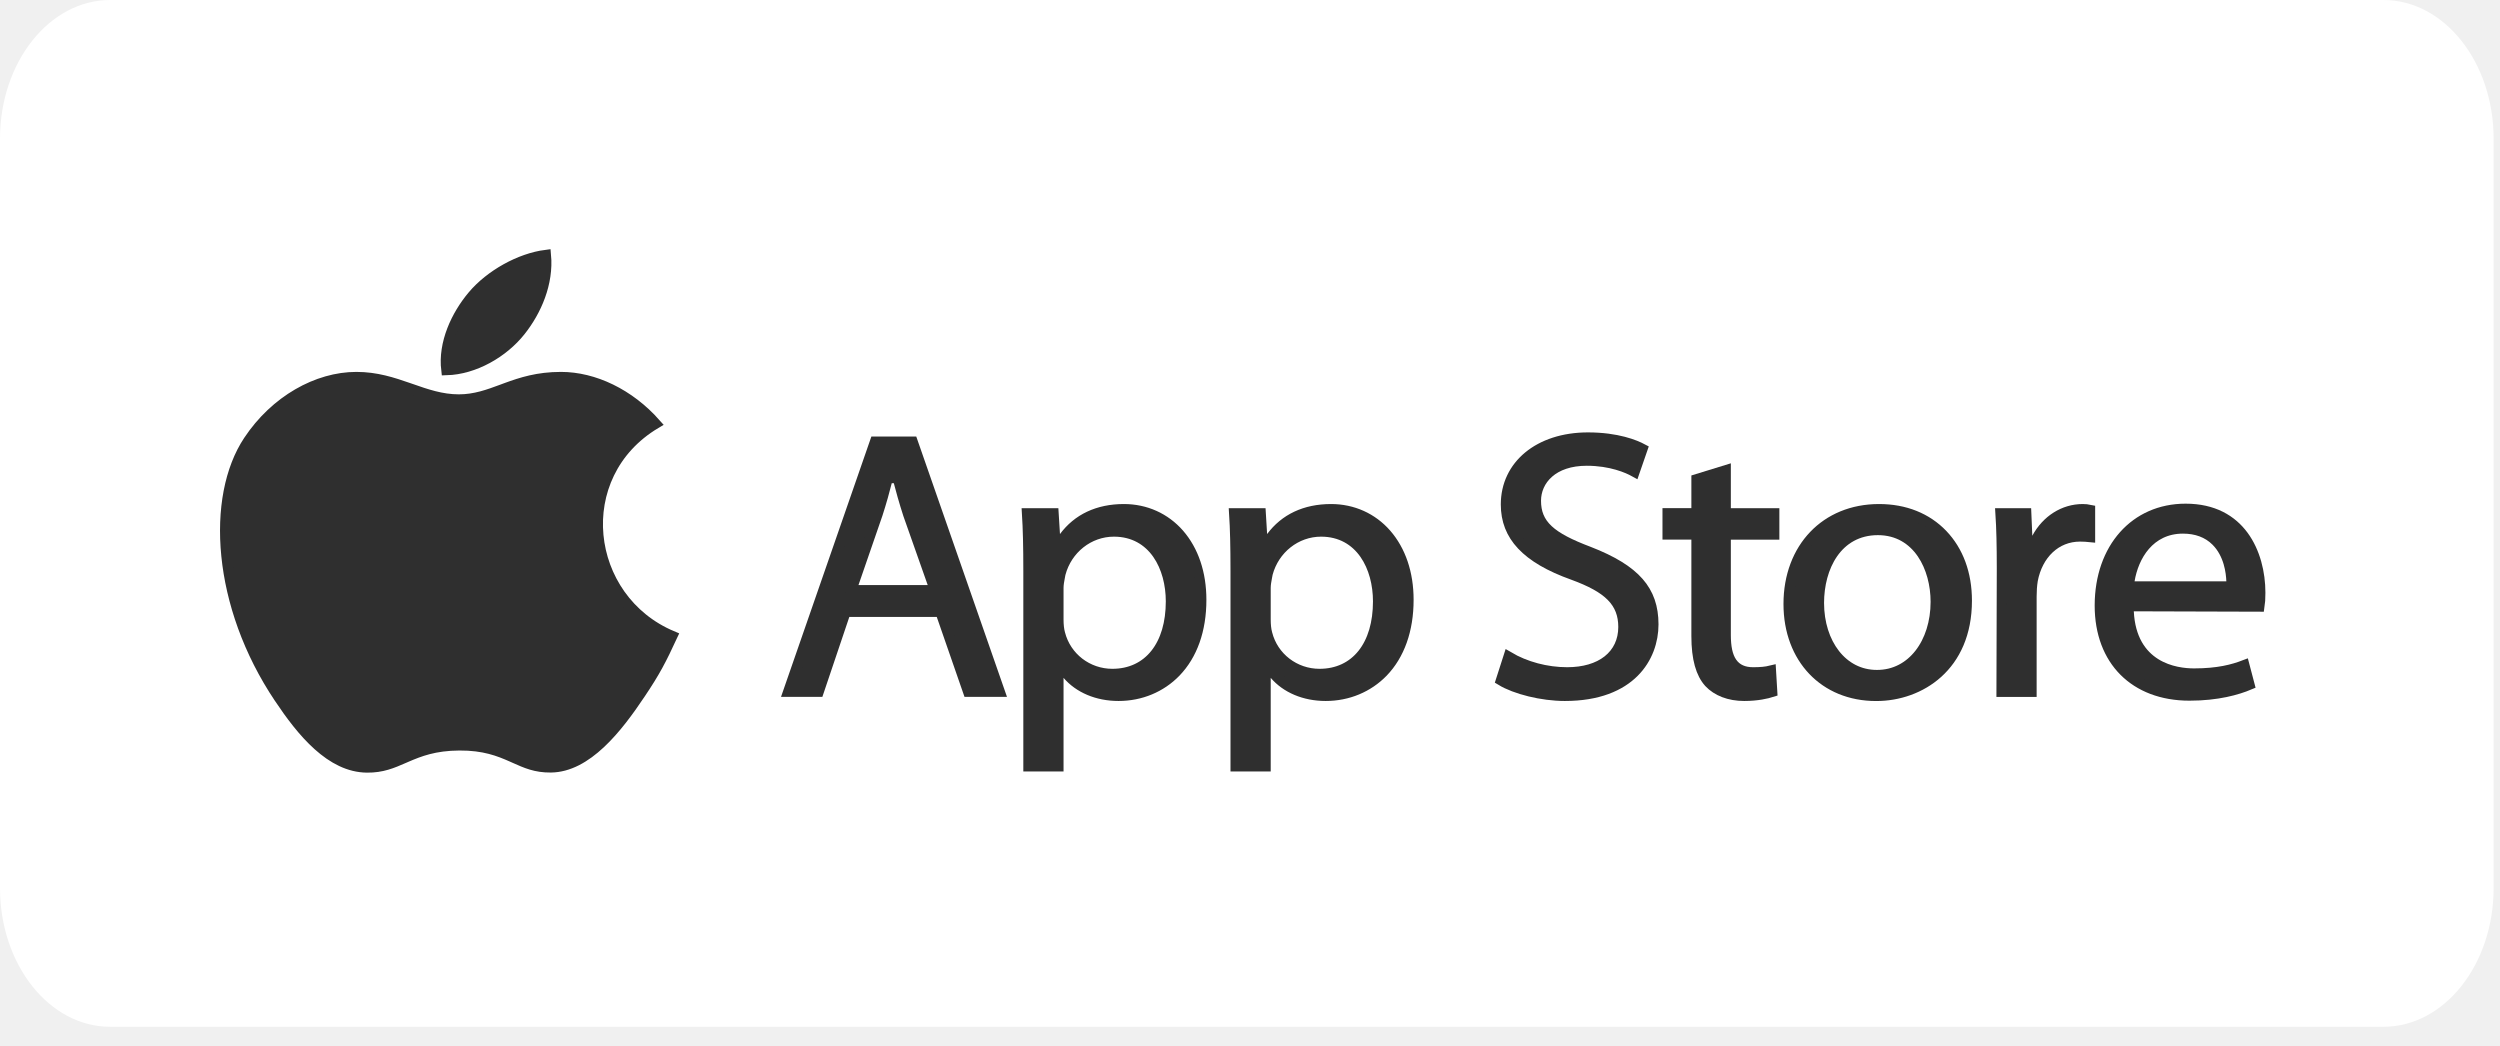
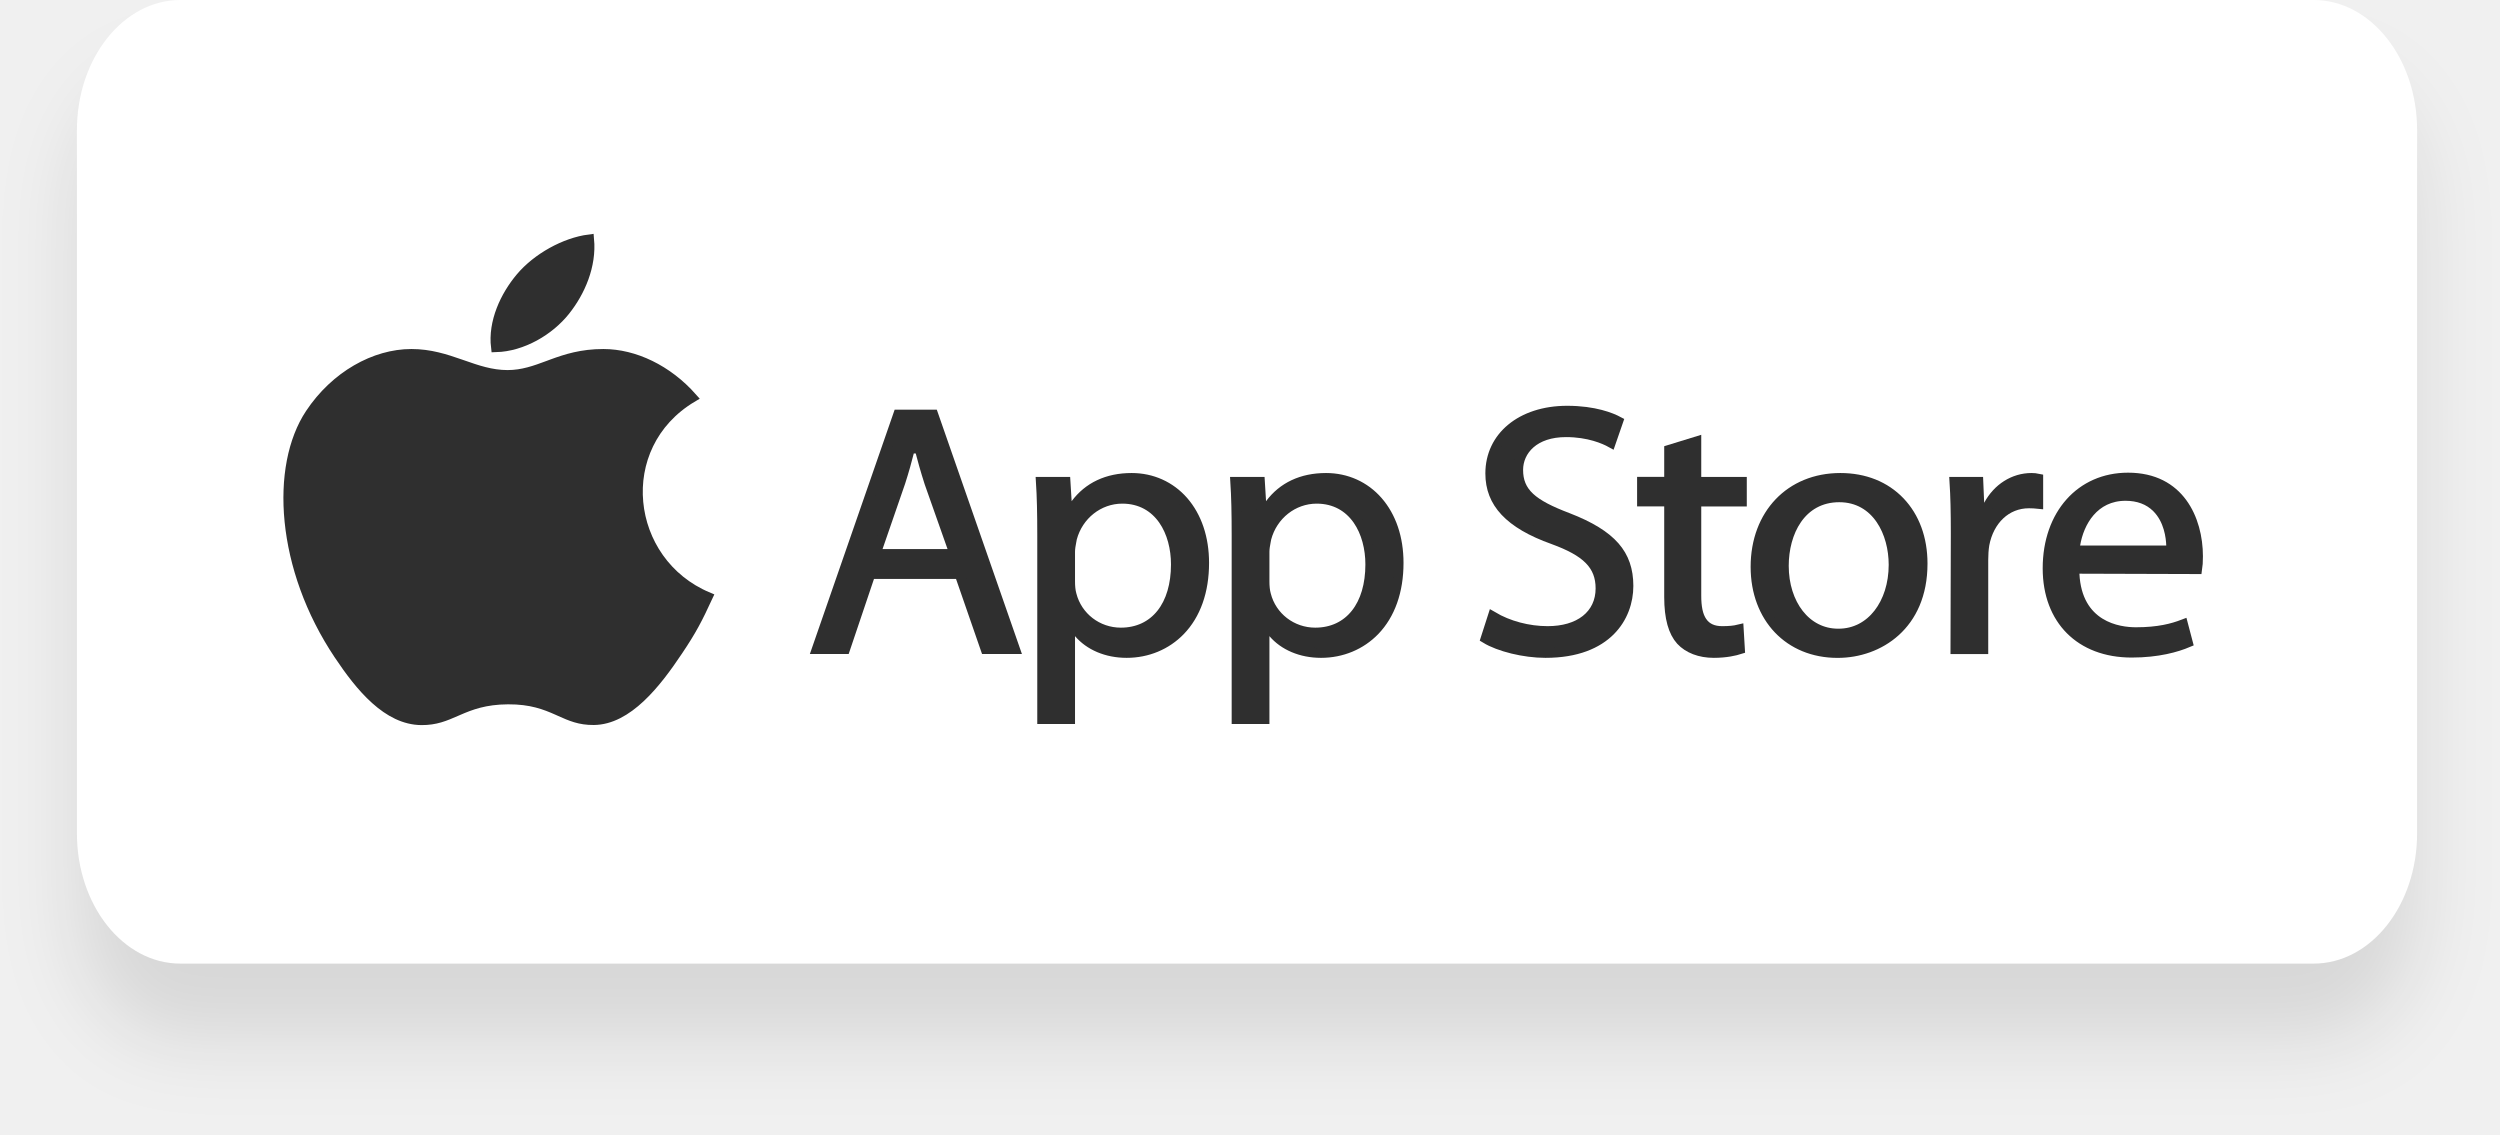
- <svg xmlns="http://www.w3.org/2000/svg" width="122" height="51" viewBox="0 0 122 51" fill="none">
-   <path d="M121.689 43.336C121.689 47.077 119.282 50.107 116.31 50.107H5.379C2.409 50.11 0 47.077 0 43.336V6.771C0 3.033 2.409 0 5.379 0H116.31C119.28 0 121.689 3.033 121.689 6.771V43.336Z" fill="white" />
-   <path d="M31.999 20.672C27.772 23.196 28.49 29.226 32.81 31.039C32.274 32.196 31.977 32.774 31.246 33.86L31.246 33.861C30.698 34.678 30.048 35.579 29.304 36.276C28.558 36.975 27.748 37.442 26.878 37.45C26.144 37.457 25.671 37.245 25.111 36.994C25.067 36.975 25.023 36.955 24.979 36.935C24.349 36.656 23.623 36.368 22.415 36.375C21.208 36.382 20.473 36.67 19.834 36.946C19.793 36.964 19.752 36.982 19.712 36.999C19.137 37.25 18.651 37.461 17.91 37.455C17.033 37.447 16.242 37.023 15.521 36.376C14.8 35.73 14.171 34.88 13.624 34.063L13.624 34.062C12.107 31.803 11.272 29.349 11.049 27.115C10.825 24.876 11.216 22.878 12.123 21.51C13.432 19.537 15.486 18.399 17.391 18.399C18.363 18.399 19.157 18.66 19.941 18.933C19.982 18.947 20.022 18.961 20.063 18.975C20.799 19.233 21.546 19.494 22.392 19.494C23.182 19.494 23.834 19.252 24.496 19.007C24.564 18.982 24.632 18.956 24.7 18.931C25.438 18.661 26.242 18.399 27.375 18.399C28.988 18.399 30.712 19.22 31.999 20.672Z" fill="#2F2F2F" stroke="#2F2F2F" stroke-width="0.5" />
-   <path d="M25.395 16.159L25.395 16.159C24.56 17.21 23.153 18.026 21.782 18.063C21.621 16.743 22.262 15.383 23.063 14.43C23.926 13.405 25.371 12.605 26.641 12.441C26.77 13.821 26.18 15.174 25.395 16.159Z" fill="#2F2F2F" stroke="#2F2F2F" stroke-width="0.5" />
-   <path d="M41.447 29.856H41.268L41.21 30.026L39.952 33.757H38.465L42.701 21.553H44.536L48.789 33.757H47.245L45.95 30.024L45.892 29.856H45.714H41.447ZM43.809 23.328L43.325 23.331C43.169 23.953 43.002 24.54 42.827 25.082L41.657 28.47L41.542 28.802H41.893H45.273H45.626L45.508 28.468L44.321 25.103C44.117 24.475 43.957 23.892 43.809 23.328Z" fill="#2F2F2F" stroke="#2F2F2F" stroke-width="0.5" />
-   <path d="M51.477 26.078L51.519 26.762L51.927 26.211C52.586 25.323 53.578 24.847 54.846 24.847C55.907 24.847 56.862 25.279 57.543 26.059C58.242 26.863 58.622 27.97 58.622 29.272C58.622 30.753 58.184 31.963 57.379 32.797L57.379 32.797C56.658 33.543 55.666 33.958 54.585 33.958C53.543 33.958 52.646 33.567 52.091 32.917L51.651 32.401V33.079V37.398H50.188V27.856C50.188 26.667 50.168 25.815 50.12 25.049H51.413L51.477 26.078ZM51.751 27.992L51.748 28.003L51.746 28.014C51.742 28.037 51.737 28.061 51.732 28.087L51.732 28.088C51.727 28.113 51.722 28.14 51.717 28.168C51.687 28.325 51.651 28.52 51.651 28.686V30.232C51.651 30.487 51.674 30.727 51.729 30.92C52.025 32.082 53.074 32.888 54.283 32.888C55.159 32.888 55.885 32.541 56.386 31.909C56.882 31.283 57.141 30.4 57.141 29.348C57.141 28.525 56.937 27.681 56.486 27.035C56.029 26.38 55.321 25.939 54.359 25.939C53.138 25.939 52.071 26.786 51.751 27.992Z" fill="#2F2F2F" stroke="#2F2F2F" stroke-width="0.5" />
-   <path d="M61.586 26.078L61.628 26.762L62.036 26.211C62.696 25.323 63.688 24.847 64.956 24.847C66.016 24.847 66.972 25.279 67.653 26.059C68.353 26.863 68.734 27.97 68.734 29.272C68.734 30.752 68.294 31.963 67.491 32.797C66.768 33.543 65.776 33.958 64.694 33.958C63.653 33.958 62.756 33.567 62.201 32.917L61.761 32.401V33.079V37.398H60.298V27.856C60.298 26.666 60.278 25.817 60.229 25.049H61.523L61.586 26.078ZM61.86 27.992L61.858 28.002L61.856 28.012C61.854 28.023 61.85 28.043 61.846 28.066C61.839 28.1 61.831 28.14 61.827 28.166C61.797 28.325 61.761 28.517 61.761 28.686V30.232C61.761 30.487 61.783 30.726 61.838 30.92C62.132 32.083 63.184 32.888 64.393 32.888C65.269 32.888 65.995 32.541 66.496 31.909C66.992 31.283 67.251 30.4 67.251 29.348C67.251 28.525 67.047 27.681 66.596 27.035C66.138 26.38 65.431 25.939 64.468 25.939C63.247 25.939 62.181 26.786 61.86 27.992Z" fill="#2F2F2F" stroke="#2F2F2F" stroke-width="0.5" />
-   <path d="M76.772 28.058L76.772 28.058L76.769 28.057C75.614 27.646 74.793 27.162 74.263 26.597C73.74 26.04 73.489 25.392 73.489 24.619C73.489 23.659 73.892 22.849 74.585 22.275C75.282 21.698 76.286 21.351 77.491 21.351C78.927 21.351 79.802 21.718 80.154 21.906L79.767 23.025C79.431 22.839 78.619 22.479 77.433 22.479C76.616 22.479 75.995 22.707 75.575 23.076C75.153 23.446 74.952 23.942 74.952 24.436C74.952 25.003 75.122 25.46 75.555 25.862C75.969 26.247 76.613 26.571 77.532 26.919C78.691 27.368 79.475 27.851 79.971 28.417C80.459 28.975 80.684 29.632 80.685 30.469C80.685 31.275 80.405 32.143 79.738 32.808C79.073 33.471 77.999 33.958 76.364 33.958C75.249 33.958 73.951 33.633 73.246 33.203L73.617 32.048C74.44 32.535 75.473 32.81 76.477 32.81C77.284 32.81 77.968 32.613 78.457 32.229C78.951 31.84 79.222 31.275 79.222 30.597C79.222 30.004 79.047 29.515 78.631 29.096C78.228 28.691 77.614 28.367 76.772 28.058Z" fill="#2F2F2F" stroke="#2F2F2F" stroke-width="0.5" />
-   <path d="M85.549 32.81C85.915 32.81 86.176 32.786 86.421 32.726L86.483 33.764C86.234 33.844 85.763 33.958 85.117 33.958C84.385 33.958 83.784 33.718 83.402 33.309C83.008 32.873 82.789 32.153 82.789 31.04V26.334V26.084H82.539H81.379V25.048H82.539H82.789V24.798V23.387L84.215 22.948V24.8V25.05H84.465H86.583V26.086H84.465H84.215V26.336V30.983C84.215 31.549 84.295 32.007 84.516 32.328C84.751 32.67 85.112 32.81 85.549 32.81Z" fill="#2F2F2F" stroke="#2F2F2F" stroke-width="0.5" />
-   <path d="M88.764 29.422V29.422C88.764 31.396 89.906 32.942 91.585 32.942H91.605C93.306 32.942 94.463 31.372 94.463 29.368C94.463 28.546 94.252 27.68 93.796 27.012C93.333 26.335 92.618 25.865 91.642 25.865C90.646 25.865 89.916 26.326 89.443 27.009C88.977 27.682 88.765 28.562 88.764 29.422ZM87.284 29.476C87.284 28.096 87.744 26.941 88.517 26.132C89.289 25.324 90.388 24.847 91.698 24.847C92.962 24.847 94.029 25.28 94.799 26.083C95.566 26.887 95.981 27.997 95.981 29.311C95.981 30.93 95.402 32.085 94.573 32.838C93.74 33.595 92.636 33.96 91.567 33.96H91.549C90.283 33.96 89.221 33.498 88.475 32.716C87.728 31.932 87.284 30.813 87.284 29.476Z" fill="#2F2F2F" stroke="#2F2F2F" stroke-width="0.5" />
-   <path d="M101.994 26.207C101.846 26.192 101.694 26.18 101.506 26.18C100.326 26.18 99.434 27.052 99.195 28.32L99.195 28.32L99.194 28.328C99.156 28.569 99.138 28.834 99.138 29.111V33.761H97.676L97.693 27.731V27.73C97.693 26.628 97.674 25.793 97.626 25.051H98.88L98.927 26.156L98.966 27.067L99.397 26.263C99.871 25.38 100.713 24.847 101.639 24.847C101.765 24.847 101.871 24.858 101.994 24.884V26.207Z" fill="#2F2F2F" stroke="#2F2F2F" stroke-width="0.5" />
-   <path d="M109.775 33.414C109.193 33.66 108.224 33.943 106.846 33.943C105.496 33.943 104.407 33.506 103.656 32.753C102.905 32 102.47 30.907 102.47 29.552C102.47 28.139 102.91 26.958 103.645 26.134C104.379 25.311 105.42 24.829 106.658 24.829C108.016 24.829 108.915 25.378 109.481 26.148C110.055 26.93 110.302 27.96 110.302 28.927C110.302 29.215 110.287 29.436 110.261 29.601L104.13 29.582L103.867 29.581L103.88 29.844C103.944 31.176 104.505 31.95 105.193 32.379C105.864 32.797 106.623 32.868 107.07 32.868C108.247 32.868 108.975 32.669 109.524 32.459L109.775 33.414ZM108.645 28.619H108.903L108.895 28.36C108.881 27.95 108.782 27.036 108.145 26.402C107.73 25.989 107.179 25.791 106.527 25.791C105.714 25.791 105.103 26.131 104.676 26.625C104.255 27.112 104.018 27.74 103.92 28.328L103.872 28.619H104.167H108.645Z" fill="#2F2F2F" stroke="#2F2F2F" stroke-width="0.5" />
+ <svg xmlns="http://www.w3.org/2000/svg" width="130" height="59" viewBox="0 0 130 59" fill="none">
+   <g filter="url(#filter0_d)">
+     <path d="M125.689 43.336C125.689 47.077 123.282 50.107 120.31 50.107H9.379C6.409 50.11 4 47.077 4 43.336V6.771C4 3.033 6.409 0 9.379 0H120.31C123.28 0 125.689 3.033 125.689 6.771V43.336Z" fill="white" />
+     <path d="M35.999 20.672C31.772 23.196 32.49 29.226 36.81 31.039C36.274 32.196 35.977 32.774 35.246 33.86L35.246 33.861C34.698 34.678 34.048 35.579 33.304 36.276C32.558 36.975 31.748 37.442 30.878 37.45C30.144 37.457 29.671 37.245 29.111 36.994C29.067 36.975 29.023 36.955 28.979 36.935C28.349 36.656 27.623 36.368 26.415 36.375C25.208 36.382 24.473 36.67 23.834 36.946C23.793 36.964 23.752 36.982 23.712 36.999C23.137 37.25 22.651 37.461 21.91 37.455C21.033 37.447 20.242 37.023 19.521 36.376C18.8 35.73 18.172 34.88 17.624 34.063L17.624 34.062C16.107 31.803 15.272 29.349 15.049 27.115C14.825 24.876 15.216 22.878 16.123 21.51C17.433 19.537 19.486 18.399 21.391 18.399C22.363 18.399 23.157 18.66 23.941 18.933C23.982 18.947 24.022 18.961 24.063 18.975C24.799 19.233 25.546 19.494 26.392 19.494C27.182 19.494 27.834 19.252 28.496 19.007C28.564 18.982 28.632 18.956 28.7 18.931C29.438 18.661 30.242 18.399 31.375 18.399C32.988 18.399 34.712 19.22 35.999 20.672Z" fill="#2F2F2F" stroke="#2F2F2F" stroke-width="0.5" />
+     <path d="M29.396 16.159L29.396 16.159C28.561 17.21 27.153 18.026 25.783 18.063C25.622 16.743 26.263 15.383 27.064 14.43C27.926 13.405 29.371 12.605 30.642 12.441C30.77 13.821 30.18 15.174 29.396 16.159Z" fill="#2F2F2F" stroke="#2F2F2F" stroke-width="0.5" />
+     <path d="M45.447 29.856H45.267L45.21 30.026L43.952 33.757H42.465L46.7 21.553H48.536L52.788 33.757H51.244L49.95 30.024L49.892 29.856H49.714H45.447ZM47.809 23.328L47.324 23.331C47.168 23.953 47.002 24.54 46.826 25.082L45.656 28.47L45.541 28.802H45.892H49.272H49.626L49.508 28.468L48.32 25.103C48.117 24.475 47.956 23.892 47.809 23.328Z" fill="#2F2F2F" stroke="#2F2F2F" stroke-width="0.5" />
+     <path d="M55.476 26.078L55.518 26.762L55.926 26.211C56.585 25.323 57.578 24.847 58.846 24.847C59.906 24.847 60.861 25.279 61.543 26.059C62.241 26.863 62.621 27.97 62.621 29.272C62.621 30.753 62.184 31.963 61.379 32.797L61.379 32.797C60.658 33.543 59.666 33.958 58.584 33.958C57.543 33.958 56.646 33.567 56.091 32.917L55.651 32.401V33.079V37.398H54.188V27.856C54.188 26.667 54.168 25.815 54.119 25.049H55.413L55.476 26.078ZM55.75 27.992L55.747 28.003L55.745 28.014C55.741 28.037 55.737 28.061 55.732 28.087L55.732 28.088C55.727 28.113 55.722 28.14 55.717 28.168C55.687 28.325 55.651 28.52 55.651 28.686V30.232C55.651 30.487 55.673 30.727 55.728 30.92C56.024 32.082 57.074 32.888 58.283 32.888C59.159 32.888 59.885 32.541 60.386 31.909C60.882 31.283 61.141 30.4 61.141 29.348C61.141 28.525 60.937 27.681 60.486 27.035C60.028 26.38 59.321 25.939 58.358 25.939C57.137 25.939 56.071 26.786 55.75 27.992Z" fill="#2F2F2F" stroke="#2F2F2F" stroke-width="0.5" />
+     <path d="M65.585 26.078L65.627 26.762L66.035 26.211C66.695 25.323 67.687 24.847 68.955 24.847C70.015 24.847 70.971 25.279 71.652 26.059C72.353 26.863 72.733 27.97 72.733 29.272C72.733 30.752 72.293 31.963 71.49 32.797C70.767 33.543 69.775 33.958 68.693 33.958C67.652 33.958 66.755 33.567 66.2 32.917L65.76 32.401V33.079V37.398H64.297V27.856C64.297 26.666 64.277 25.817 64.228 25.049H65.522L65.585 26.078ZM65.859 27.992L65.856 28.002L65.855 28.012C65.853 28.023 65.849 28.043 65.845 28.066C65.838 28.1 65.83 28.14 65.826 28.166C65.796 28.325 65.76 28.517 65.76 28.686V30.232C65.76 30.487 65.782 30.726 65.837 30.92C66.131 32.083 67.183 32.888 68.392 32.888C69.268 32.888 69.994 32.541 70.495 31.909C70.991 31.283 71.25 30.4 71.25 29.348C71.25 28.525 71.046 27.681 70.595 27.035C70.137 26.38 69.43 25.939 68.467 25.939C67.246 25.939 66.18 26.786 65.859 27.992Z" fill="#2F2F2F" stroke="#2F2F2F" stroke-width="0.5" />
+     <path d="M80.771 28.058L80.771 28.058L80.769 28.057C79.613 27.646 78.793 27.162 78.263 26.597C77.74 26.04 77.489 25.392 77.489 24.619C77.489 23.659 77.891 22.849 78.585 22.275C79.282 21.698 80.285 21.351 81.49 21.351C82.926 21.351 83.802 21.718 84.154 21.906L83.767 23.025C83.43 22.839 82.619 22.479 81.433 22.479C80.616 22.479 79.995 22.707 79.574 23.076C79.153 23.446 78.951 23.942 78.951 24.436C78.951 25.003 79.122 25.46 79.554 25.862C79.968 26.247 80.613 26.571 81.532 26.919C82.69 27.368 83.475 27.851 83.971 28.417C84.459 28.975 84.683 29.632 84.684 30.469C84.684 31.275 84.404 32.143 83.737 32.808C83.073 33.471 81.999 33.958 80.364 33.958C79.248 33.958 77.95 33.633 77.245 33.203L77.616 32.048C78.439 32.535 79.473 32.81 80.477 32.81C81.284 32.81 81.968 32.613 82.456 32.229C82.951 31.84 83.222 31.275 83.222 30.597C83.222 30.004 83.046 29.515 82.63 29.096C82.228 28.691 81.614 28.367 80.771 28.058Z" fill="#2F2F2F" stroke="#2F2F2F" stroke-width="0.5" />
+     <path d="M89.549 32.81C89.915 32.81 90.176 32.786 90.421 32.726L90.483 33.764C90.234 33.844 89.763 33.958 89.117 33.958C88.385 33.958 87.784 33.718 87.402 33.309C87.008 32.873 86.789 32.153 86.789 31.04V26.334V26.084H86.539H85.379V25.048H86.539H86.789V24.798V23.387L88.215 22.948V24.8V25.05H88.465H90.583V26.086H88.465H88.215V26.336V30.983C88.215 31.549 88.295 32.007 88.516 32.328C88.751 32.67 89.112 32.81 89.549 32.81Z" fill="#2F2F2F" stroke="#2F2F2F" stroke-width="0.5" />
+     <path d="M92.764 29.422V29.422C92.764 31.396 93.905 32.942 95.584 32.942H95.604C97.305 32.942 98.462 31.372 98.462 29.368C98.462 28.546 98.252 27.68 97.795 27.012C97.333 26.335 96.617 25.865 95.642 25.865C94.646 25.865 93.915 26.326 93.443 27.009C92.977 27.682 92.765 28.562 92.764 29.422ZM91.283 29.476C91.283 28.096 91.743 26.941 92.516 26.132C93.289 25.324 94.388 24.847 95.697 24.847C96.961 24.847 98.029 25.28 98.799 26.083C99.566 26.887 99.98 27.997 99.98 29.311C99.98 30.93 99.402 32.085 98.573 32.838C97.739 33.595 96.635 33.96 95.566 33.96H95.549C94.283 33.96 93.221 33.498 92.475 32.716C91.728 31.932 91.283 30.813 91.283 29.476Z" fill="#2F2F2F" stroke="#2F2F2F" stroke-width="0.5" />
+     <path d="M105.994 26.207C105.846 26.192 105.694 26.18 105.506 26.18C104.326 26.18 103.434 27.052 103.195 28.32L103.195 28.32L103.194 28.328C103.156 28.569 103.138 28.834 103.138 29.111V33.761H101.676L101.693 27.731V27.73C101.693 26.628 101.674 25.793 101.626 25.051H102.88L102.927 26.156L102.966 27.067L103.397 26.263C103.871 25.38 104.713 24.847 105.639 24.847C105.765 24.847 105.871 24.858 105.994 24.884V26.207Z" fill="#2F2F2F" stroke="#2F2F2F" stroke-width="0.5" />
+     <path d="M113.775 33.414C113.193 33.66 112.224 33.943 110.846 33.943C109.496 33.943 108.407 33.506 107.656 32.753C106.905 32 106.47 30.907 106.47 29.552C106.47 28.139 106.91 26.958 107.645 26.134C108.379 25.311 109.42 24.829 110.658 24.829C112.016 24.829 112.915 25.378 113.481 26.148C114.055 26.93 114.302 27.96 114.302 28.927C114.302 29.215 114.287 29.436 114.261 29.601L108.13 29.582L107.867 29.581L107.88 29.844C107.944 31.176 108.505 31.95 109.193 32.379C109.864 32.797 110.623 32.868 111.07 32.868C112.247 32.868 112.975 32.669 113.524 32.459L113.775 33.414ZM112.645 28.619H112.903L112.895 28.36C112.881 27.95 112.782 27.036 112.145 26.402C111.73 25.989 111.179 25.791 110.527 25.791C109.714 25.791 109.103 26.131 108.676 26.625C108.255 27.112 108.018 27.74 107.92 28.328L107.872 28.619H108.167H112.645Z" fill="#2F2F2F" stroke="#2F2F2F" stroke-width="0.5" />
+   </g>
+   <defs>
+     <filter id="filter0_d" x="0" y="0" width="129.689" height="58.107" filterUnits="userSpaceOnUse" color-interpolation-filters="sRGB">
+       <feFlood flood-opacity="0" result="BackgroundImageFix" />
+       <feColorMatrix in="SourceAlpha" type="matrix" values="0 0 0 0 0 0 0 0 0 0 0 0 0 0 0 0 0 0 127 0" />
+       <feOffset dy="4" />
+       <feGaussianBlur stdDeviation="2" />
+       <feColorMatrix type="matrix" values="0 0 0 0 0 0 0 0 0 0 0 0 0 0 0 0 0 0 0.1 0" />
+       <feBlend mode="normal" in2="BackgroundImageFix" result="effect1_dropShadow" />
+       <feBlend mode="normal" in="SourceGraphic" in2="effect1_dropShadow" result="shape" />
+     </filter>
+   </defs>
</svg>
